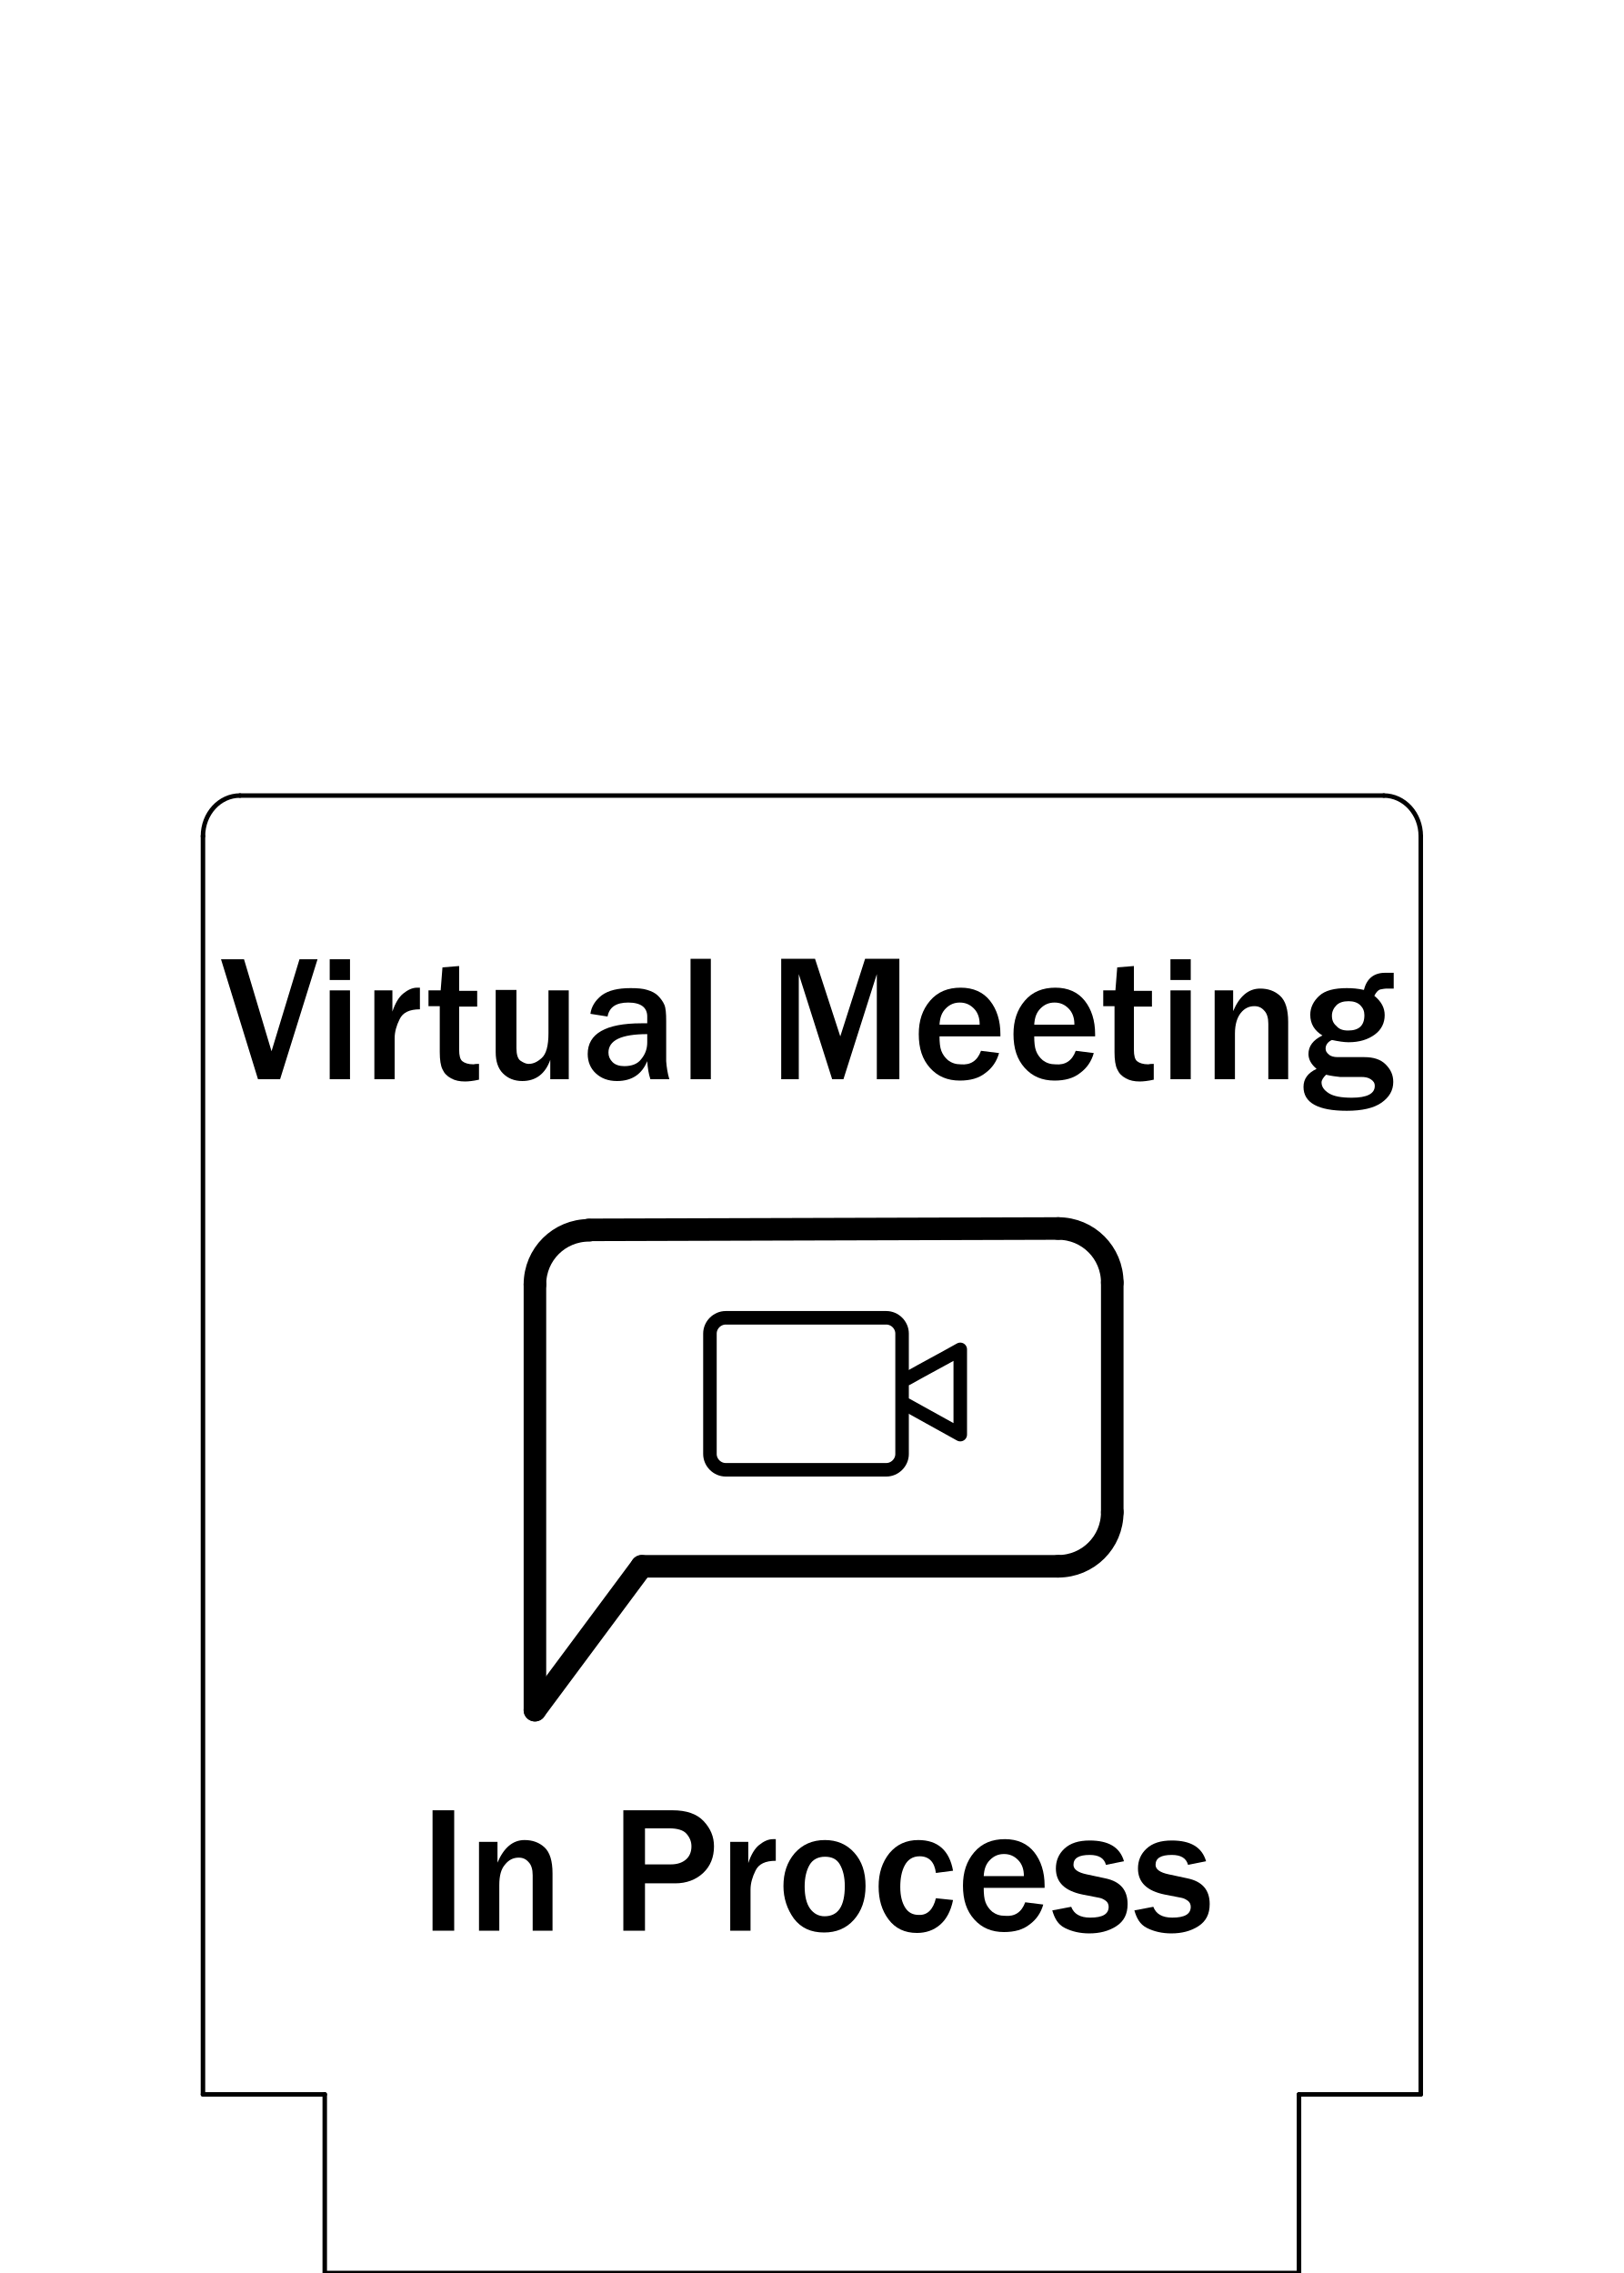
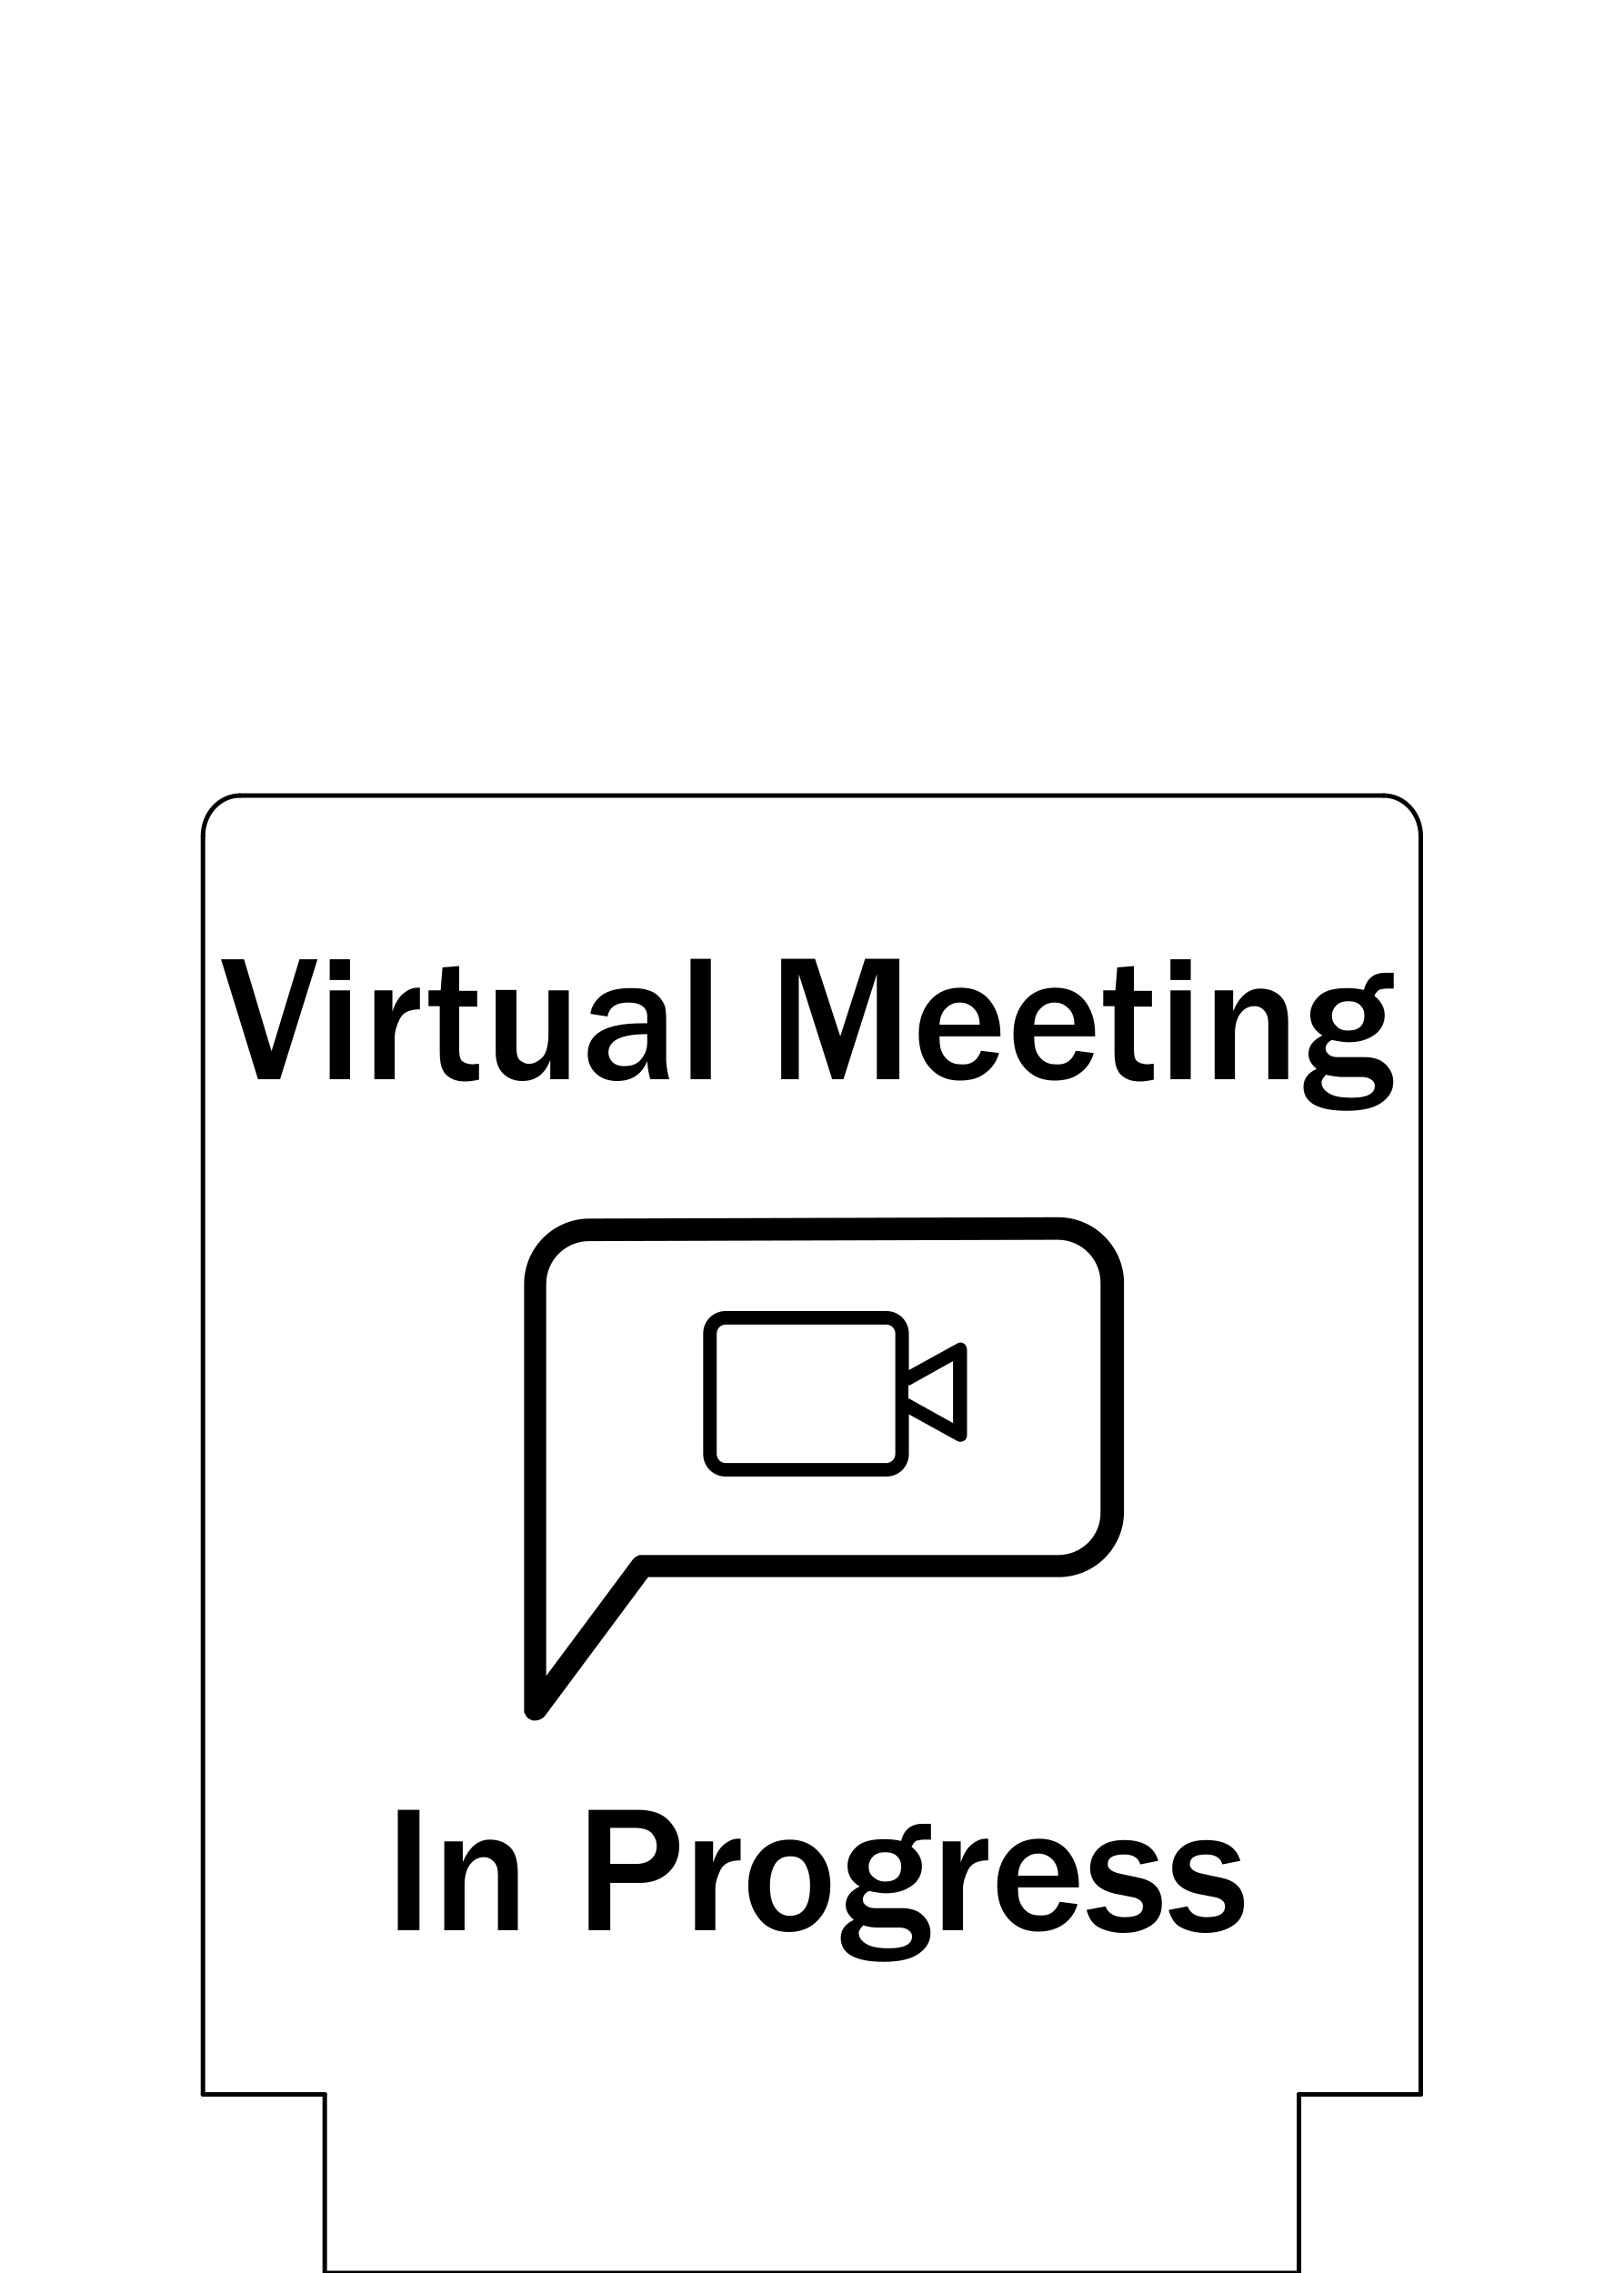
<svg xmlns="http://www.w3.org/2000/svg" version="1.1" x="0px" y="0px" viewBox="0 0 360 504" style="enable-background:new 0 0 360 504;" xml:space="preserve">
  <style type="text/css">
- 	.st0{fill:none;stroke:#000000;stroke-width:5;stroke-linecap:round;stroke-linejoin:round;stroke-miterlimit:10;}
- 	.st1{fill:none;stroke:#000000;stroke-width:3;stroke-linecap:round;stroke-linejoin:round;stroke-miterlimit:10;}
- 	.st2{fill:none;stroke:#000000;stroke-linecap:round;stroke-linejoin:round;stroke-miterlimit:10;}
+ 	.st0{fill:none;stroke:#000000;stroke-linecap:round;stroke-linejoin:round;stroke-miterlimit:10;}
</style>
  <g id="Text">
    <g>
      <path d="M62.1,239.3h-4.9L49,212.7h5.1l6.1,20.4l6.2-20.4h4L62.1,239.3z" />
      <path d="M77.6,217.3h-4.5v-4.6h4.5V217.3z M77.6,239.3h-4.5v-19.7h4.5V239.3z" />
      <path d="M87.4,239.3H83v-19.7h4v4.7c0.6-1.8,1.4-3.2,2.4-4c1-0.8,2-1.3,3.1-1.3c0.1,0,0.3,0,0.6,0v4.8c-2.3,0-3.8,0.7-4.5,2.2    c-0.7,1.4-1.1,2.8-1.1,4.2V239.3z" />
      <path d="M106.2,235.9v3.5c-1.3,0.3-2.4,0.4-3.1,0.4c-1.2,0-2.2-0.2-3.1-0.7s-1.5-1.1-1.9-2c-0.4-0.8-0.6-2.1-0.6-3.8v-10.2h-2.5    v-3.5h2.7l0.4-5.1l3.7-0.3v5.5h4v3.5h-4v9.6c0,1.2,0.2,2.1,0.7,2.5s1.3,0.7,2.5,0.7C105.4,235.9,105.8,235.9,106.2,235.9z" />
      <path d="M126.2,239.3H122v-4.3c-1.1,3.1-3.2,4.7-6.2,4.7c-1.8,0-3.2-0.6-4.3-1.7s-1.6-2.7-1.6-4.7v-13.8h4.6v12.9    c0,1.4,0.3,2.4,0.9,2.8c0.6,0.4,1.2,0.7,1.8,0.7c1,0,1.9-0.4,2.9-1.3c1-0.9,1.5-2.7,1.5-5.5v-9.5h4.5V239.3z" />
      <path d="M148.4,239.3h-4.2c-0.4-1.2-0.6-2.5-0.7-4c-1.2,2.9-3.4,4.4-6.7,4.4c-2,0-3.5-0.6-4.7-1.7s-1.8-2.6-1.8-4.3    c0-4.5,4-6.8,11.9-6.8c0.3,0,0.7,0,1.3,0v-1.5c0-2-1.4-3.1-4.2-3.1c-2.7,0-4.2,1-4.6,3.1l-3.8-0.6c0.2-1.6,1.1-3,2.5-4.1    c1.5-1.1,3.6-1.6,6.4-1.6c1.5,0,2.8,0.1,3.7,0.4c1,0.3,1.8,0.7,2.4,1.3s1.1,1.3,1.4,2c0.3,0.7,0.4,1.9,0.4,3.6v8.9    C147.8,236.6,148,238,148.4,239.3z M143.5,229.3c-5.8,0-8.6,1.4-8.6,4.1c0,0.8,0.3,1.5,0.9,2.1c0.6,0.6,1.5,0.9,2.6,0.9    c1.7,0,3-0.5,3.8-1.6c0.9-1.1,1.3-2.3,1.3-3.7V229.3z" />
      <path d="M157.6,239.3h-4.5v-26.7h4.5V239.3z" />
      <path d="M199.3,239.3h-4.9V216l-7.4,23.3h-2.5l-7.4-23.3v23.3h-3.9v-26.7h7.5l5.6,17.2l5.5-17.2h7.6V239.3z" />
      <path d="M217.5,233l4,0.5c-0.5,1.8-1.5,3.3-3,4.4c-1.5,1.2-3.4,1.7-5.7,1.7c-2.7,0-4.9-0.9-6.6-2.8s-2.5-4.3-2.5-7.5    c0-3,0.8-5.4,2.5-7.4s4-2.9,6.8-2.9c2.8,0,5,1,6.5,2.9c1.5,1.9,2.3,4.4,2.3,7.4l0,0.5h-13.5c0,1.3,0.1,2.4,0.4,3.2    c0.3,0.8,0.8,1.5,1.5,2.1c0.8,0.6,1.7,0.9,2.8,0.9C215.2,236.2,216.7,235.2,217.5,233z M217.2,227.1c0-1.4-0.4-2.6-1.3-3.5    s-1.9-1.3-3.1-1.3c-1.2,0-2.2,0.4-3.1,1.3s-1.3,2-1.4,3.6H217.2z" />
      <path d="M238.5,233l4,0.5c-0.5,1.8-1.5,3.3-3,4.4c-1.5,1.2-3.4,1.7-5.7,1.7c-2.7,0-4.9-0.9-6.6-2.8s-2.5-4.3-2.5-7.5    c0-3,0.8-5.4,2.5-7.4s4-2.9,6.8-2.9c2.8,0,5,1,6.5,2.9c1.5,1.9,2.3,4.4,2.3,7.4l0,0.5h-13.5c0,1.3,0.1,2.4,0.4,3.2    c0.3,0.8,0.8,1.5,1.5,2.1c0.8,0.6,1.7,0.9,2.8,0.9C236.2,236.2,237.7,235.2,238.5,233z M238.2,227.1c0-1.4-0.4-2.6-1.3-3.5    s-1.9-1.3-3.1-1.3c-1.2,0-2.2,0.4-3.1,1.3s-1.3,2-1.4,3.6H238.2z" />
      <path d="M255.8,235.9v3.5c-1.3,0.3-2.4,0.4-3.1,0.4c-1.2,0-2.2-0.2-3.1-0.7s-1.5-1.1-1.9-2c-0.4-0.8-0.6-2.1-0.6-3.8v-10.2h-2.5    v-3.5h2.7l0.4-5.1l3.7-0.3v5.5h4v3.5h-4v9.6c0,1.2,0.2,2.1,0.7,2.5s1.3,0.7,2.5,0.7C255,235.9,255.4,235.9,255.8,235.9z" />
      <path d="M264,217.3h-4.5v-4.6h4.5V217.3z M264,239.3h-4.5v-19.7h4.5V239.3z" />
      <path d="M285.7,239.3h-4.5V227c0-1.3-0.3-2.3-0.9-2.9c-0.6-0.7-1.3-1-2.2-1c-1.2,0-2.2,0.5-3,1.5s-1.3,2.5-1.3,4.6v10.1h-4.5    v-19.7h4.1v4.6c1.4-3.3,3.4-5,6-5c1.7,0,3.2,0.5,4.4,1.6s1.8,3,1.8,5.8V239.3z" />
      <path d="M309,215.8v3.4h-1.4c-0.6,0-1.1,0.1-1.6,0.2c-0.4,0.1-0.9,0.6-1.3,1.4c1.6,1.3,2.3,2.7,2.3,4.3c0,1.7-0.7,3.2-2.2,4.3    c-1.5,1.1-3.4,1.7-5.8,1.7c-1,0-2.3-0.2-3.7-0.5c-0.9,0.4-1.4,1.1-1.4,1.9c0,0.5,0.2,0.9,0.7,1.3c0.4,0.4,1.1,0.6,2,0.6h5.9    c2,0,3.6,0.5,4.7,1.6s1.7,2.3,1.7,3.9c0,1.9-0.9,3.4-2.6,4.6c-1.7,1.2-4.3,1.8-7.7,1.8c-6.4,0-9.6-1.8-9.6-5.3c0-1.8,1-3.1,2.9-4    c-1.2-1-1.8-2.1-1.8-3.3c0-1.7,1-3.1,3.1-4.1c-1.8-1.1-2.7-2.6-2.7-4.6c0-1.6,0.7-3,2-4.2c1.3-1.2,3.4-1.7,6.1-1.7    c1.2,0,2.5,0.1,3.8,0.4c0.6-2.5,2.2-3.8,4.7-3.8H309z M294,238.3c-0.6,0.6-1,1.2-1,1.7c0,0.9,0.5,1.7,1.6,2.4s2.8,1,5.1,1    c3.4,0,5.1-0.9,5.1-2.6c0-0.7-0.3-1.1-0.9-1.5s-1.3-0.5-2.1-0.5h-4.7C296.3,238.7,295.2,238.6,294,238.3z M298.9,228.5    c2.4,0,3.6-1.1,3.6-3.4c0-0.9-0.3-1.6-0.9-2.2c-0.6-0.6-1.5-0.9-2.6-0.9c-1.2,0-2.1,0.3-2.7,0.9s-1,1.4-1,2.3c0,1,0.3,1.7,1,2.3    C296.9,228.2,297.7,228.5,298.9,228.5z" />
    </g>
+   </g>
+   <g id="Artwork">
    <g>
-       <path d="M100.7,428.1h-4.8v-26.7h4.8V428.1z" />
-       <path d="M122.6,428.1h-4.5v-12.3c0-1.3-0.3-2.3-0.9-2.9c-0.6-0.7-1.3-1-2.2-1c-1.2,0-2.2,0.5-3,1.5c-0.9,1-1.3,2.5-1.3,4.6v10.1    h-4.5v-19.7h4.1v4.6c1.4-3.3,3.4-5,6-5c1.7,0,3.2,0.5,4.4,1.6s1.8,3,1.8,5.8V428.1z" />
-       <path d="M143,428.1h-4.8v-26.7h10.9c3.1,0,5.4,0.8,6.9,2.4c1.5,1.6,2.3,3.4,2.3,5.6c0,2.4-0.8,4.4-2.4,5.9    c-1.6,1.5-3.7,2.3-6.2,2.3H143V428.1z M143,413.4h5.7c1.5,0,2.6-0.4,3.4-1.1c0.8-0.7,1.2-1.7,1.2-2.9c0-1.1-0.4-2-1.1-2.8    s-2-1.2-3.9-1.2H143V413.4z" />
-       <path d="M166.4,428.1h-4.5v-19.7h4v4.7c0.6-1.8,1.4-3.2,2.4-4c1-0.8,2-1.3,3.1-1.3c0.1,0,0.3,0,0.6,0v4.8c-2.3,0-3.8,0.7-4.5,2.2    c-0.7,1.4-1.1,2.8-1.1,4.2V428.1z" />
-       <path d="M182.7,428.5c-2.9,0-5.1-1-6.7-3.1c-1.5-2.1-2.3-4.5-2.3-7.2c0-2.9,0.8-5.3,2.5-7.3c1.7-1.9,3.9-2.9,6.7-2.9    c2.6,0,4.8,0.9,6.5,2.8c1.7,1.9,2.5,4.3,2.5,7.4c0,3.1-0.9,5.6-2.6,7.5C187.6,427.6,185.4,428.5,182.7,428.5z M182.8,424.9    c3,0,4.5-2.2,4.5-6.7c0-2-0.4-3.6-1.1-4.8c-0.7-1.2-1.8-1.7-3.3-1.7c-1.5,0-2.7,0.6-3.4,1.8c-0.7,1.2-1.1,2.8-1.1,4.8    c0,2.1,0.4,3.8,1.2,4.9C180.4,424.3,181.5,424.9,182.8,424.9z" />
-       <path d="M207.5,420.9l3.8,0.4c-0.5,2.5-1.5,4.3-2.9,5.5c-1.4,1.2-3.1,1.8-5.1,1.8c-2.7,0-4.8-1-6.3-3c-1.5-2-2.2-4.4-2.2-7.3    c0-3,0.8-5.4,2.4-7.4c1.6-1.9,3.7-2.9,6.4-2.9c4.3,0,6.9,2.3,7.7,6.8l-3.8,0.5c-0.3-2.4-1.5-3.7-3.6-3.7c-1.5,0-2.6,0.7-3.3,2    c-0.7,1.3-1,2.9-1,4.8c0,2,0.4,3.5,1.1,4.6c0.7,1.1,1.7,1.6,3,1.6C205.6,424.7,206.9,423.4,207.5,420.9z" />
-       <path d="M227.3,421.8l4,0.5c-0.5,1.8-1.5,3.3-3,4.4c-1.5,1.2-3.4,1.7-5.7,1.7c-2.7,0-4.9-0.9-6.6-2.8s-2.5-4.3-2.5-7.5    c0-3,0.8-5.4,2.5-7.4s4-2.9,6.8-2.9c2.8,0,5,1,6.5,2.9c1.5,1.9,2.3,4.4,2.3,7.4l0,0.5h-13.5c0,1.3,0.1,2.4,0.4,3.2    c0.3,0.8,0.8,1.5,1.5,2.1c0.8,0.6,1.7,0.9,2.8,0.9C225,425,226.5,424,227.3,421.8z M227,415.9c0-1.4-0.4-2.6-1.3-3.5    s-1.9-1.3-3.1-1.3c-1.2,0-2.2,0.4-3.1,1.3s-1.3,2-1.4,3.6H227z" />
-       <path d="M233.3,423.6l4.2-0.8c0.6,1.6,2,2.4,4.2,2.4c2.8,0,4.1-0.8,4.1-2.4c0-0.5-0.2-1-0.6-1.3c-0.4-0.3-0.9-0.6-1.5-0.7    l-3.6-0.7c-4-0.8-6-2.7-6-5.8c0-1.7,0.6-3.2,1.9-4.4c1.3-1.2,3.1-1.8,5.6-1.8c4.2,0,6.7,1.5,7.6,4.6l-4,0.8    c-0.4-1.5-1.6-2.2-3.6-2.2c-2.4,0-3.6,0.7-3.6,2.2c0,1,1,1.7,2.9,2.1l4.2,0.9c3.3,0.7,4.9,2.6,4.9,5.7c0,2.2-0.8,3.8-2.5,4.9    s-3.7,1.6-6,1.6c-2,0-3.8-0.4-5.4-1.2S233.8,425.3,233.3,423.6z" />
-       <path d="M251.5,423.6l4.2-0.8c0.6,1.6,2,2.4,4.2,2.4c2.8,0,4.1-0.8,4.1-2.4c0-0.5-0.2-1-0.6-1.3c-0.4-0.3-0.9-0.6-1.5-0.7    l-3.6-0.7c-4-0.8-6-2.7-6-5.8c0-1.7,0.6-3.2,1.9-4.4c1.3-1.2,3.1-1.8,5.6-1.8c4.2,0,6.7,1.5,7.6,4.6l-4,0.8    c-0.4-1.5-1.6-2.2-3.6-2.2c-2.4,0-3.6,0.7-3.6,2.2c0,1,1,1.7,2.9,2.1l4.2,0.9c3.3,0.7,4.9,2.6,4.9,5.7c0,2.2-0.8,3.8-2.5,4.9    s-3.7,1.6-6,1.6c-2,0-3.8-0.4-5.4-1.2S252,425.3,251.5,423.6z" />
+       <path d="M234.6,269.9C234.6,269.9,234.5,269.9,234.6,269.9l-103.9,0.3c0,0,0,0,0,0c-8,0-14.5,6.5-14.5,14.5v94.4    c0,0.1,0,0.1,0,0.2c0,0.1,0,0.2,0,0.3c0,0.1,0,0.2,0.1,0.2c0,0.1,0,0.2,0.1,0.2c0,0.1,0.1,0.1,0.1,0.2c0,0.1,0.1,0.1,0.1,0.2    c0,0.1,0.1,0.1,0.1,0.2c0,0.1,0.1,0.1,0.2,0.2c0.1,0.1,0.1,0.1,0.2,0.2c0,0,0.1,0.1,0.1,0.1c0,0,0,0,0.1,0c0,0,0.1,0.1,0.1,0.1    c0.1,0.1,0.2,0.1,0.3,0.1c0,0,0.1,0,0.1,0.1c0.1,0,0.2,0.1,0.3,0.1c0,0,0.1,0,0.1,0c0.2,0,0.3,0,0.5,0c0,0,0,0,0,0c0,0,0,0,0,0    c0.2,0,0.4,0,0.5-0.1c0,0,0.1,0,0.1,0c0.1,0,0.3-0.1,0.4-0.1c0.1,0,0.1-0.1,0.2-0.1c0.1-0.1,0.2-0.1,0.3-0.2    c0.1,0,0.1-0.1,0.2-0.1c0.1-0.1,0.2-0.2,0.3-0.3c0,0,0.1-0.1,0.1-0.1l22.9-30.8h91c8,0,14.5-6.5,14.5-14.5v-50.9    C249.1,276.4,242.6,269.9,234.6,269.9z M234.6,344.8h-92.3c-0.1,0-0.1,0-0.2,0c-0.1,0-0.2,0-0.3,0c-0.1,0-0.1,0-0.2,0.1    c-0.1,0-0.2,0-0.2,0.1c-0.1,0-0.1,0.1-0.2,0.1c-0.1,0-0.1,0.1-0.2,0.1c-0.1,0-0.1,0.1-0.2,0.1c-0.1,0-0.1,0.1-0.2,0.2    c-0.1,0.1-0.1,0.1-0.2,0.2c0,0-0.1,0.1-0.1,0.1l-19.2,25.8v-86.9c0-5.3,4.3-9.5,9.5-9.5c0,0,0,0,0,0l103.9-0.3    c5.3,0,9.5,4.3,9.5,9.5v50.9C244.1,340.6,239.8,344.8,234.6,344.8z" />
+       <path d="M213.7,297.9c-0.5-0.3-1-0.3-1.5,0l-10.7,5.9v-8.1c0-2.8-2.2-5-5-5h-35.6c-2.8,0-5,2.2-5,5v26.7c0,2.8,2.2,5,5,5h35.6    c2.8,0,5-2.2,5-5v-8.8l10.7,5.9c0.2,0.1,0.5,0.2,0.7,0.2c0.3,0,0.5-0.1,0.8-0.2c0.5-0.3,0.7-0.8,0.7-1.3v-18.9    C214.4,298.7,214.1,298.2,213.7,297.9z M198.5,322.4c0,1.1-0.9,2-2,2h-35.6c-1.1,0-2-0.9-2-2v-26.7c0-1.1,0.9-2,2-2h35.6    c1.1,0,2,0.9,2,2V322.4z M211.4,315.6l-9.7-5.4c-0.1,0-0.2-0.1-0.3-0.1v-2.9c0.1,0,0.3-0.1,0.4-0.1l9.5-5.3V315.6z" />
    </g>
  </g>
-   <g id="Artwork">
-     <line class="st0" x1="118.6" y1="379.2" x2="118.6" y2="284.8" />
-     <line class="st0" x1="130.6" y1="272.7" x2="234.6" y2="272.4" />
-     <line class="st0" x1="142.3" y1="347.3" x2="234.6" y2="347.3" />
-     <line class="st0" x1="246.6" y1="284.4" x2="246.6" y2="335.3" />
-     <line class="st0" x1="118.6" y1="379.2" x2="142.3" y2="347.3" />
-     <path class="st0" d="M132.2,272.4" />
-     <path class="st0" d="M118.6,284.8" />
-     <path class="st0" d="M118.6,284.8c0-6.7,5.4-12,12-12" />
-     <path class="st0" d="M234.6,272.4c6.7,0,12,5.4,12,12" />
-     <path class="st0" d="M246.6,335.3c0,6.7-5.4,12-12,12" />
-     <path class="st1" d="M160.9,295.5" />
-     <path class="st1" d="M155.8,300.7" />
-     <path class="st1" d="M160.9,292.2h35.6c1.9,0,3.5,1.6,3.5,3.5v26.7c0,1.9-1.6,3.5-3.5,3.5h-35.6c-1.9,0-3.5-1.6-3.5-3.5v-26.7   C157.4,293.8,159,292.2,160.9,292.2z" />
-     <path class="st1" d="M201.1,305.7c3.9-2.2,7.9-4.3,11.8-6.5c0,6.3,0,12.6,0,18.9c-4-2.2-7.9-4.4-11.9-6.6" />
-   </g>
  <g id="Outline">
-     <polyline class="st2" points="72,464.4 72,504 288,504 288,464.4  " />
-     <path class="st2" d="M37.8,468" />
-     <line class="st2" x1="288" y1="464.4" x2="315" y2="464.4" />
-     <line class="st2" x1="72" y1="464.4" x2="45" y2="464.4" />
-     <line class="st2" x1="315" y1="464.4" x2="315" y2="185.4" />
-     <line class="st2" x1="45" y1="464.4" x2="45" y2="185.4" />
-     <line class="st2" x1="53.2" y1="176.4" x2="306.8" y2="176.4" />
-     <path class="st2" d="M45,185.4c0-5,3.7-9,8.2-9" />
-     <path class="st2" d="M306.8,176.4c4.5,0,8.2,4,8.2,9" />
+     <polyline class="st0" points="72,464.4 72,504 288,504 288,464.4  " />
+     <path class="st0" d="M37.8,468" />
+     <line class="st0" x1="288" y1="464.4" x2="315" y2="464.4" />
+     <line class="st0" x1="72" y1="464.4" x2="45" y2="464.4" />
+     <line class="st0" x1="315" y1="464.4" x2="315" y2="185.4" />
+     <line class="st0" x1="45" y1="464.4" x2="45" y2="185.4" />
+     <line class="st0" x1="53.2" y1="176.4" x2="306.8" y2="176.4" />
+     <path class="st0" d="M45,185.4c0-5,3.7-9,8.2-9" />
+     <path class="st0" d="M306.8,176.4c4.5,0,8.2,4,8.2,9" />
+     <g>
+       <path d="M93,428h-4.8v-26.7H93V428z" />
+       <path d="M114.9,428h-4.5v-12.3c0-1.3-0.3-2.3-0.9-2.9s-1.3-1-2.2-1c-1.2,0-2.2,0.5-3,1.5s-1.3,2.5-1.3,4.6V428h-4.5v-19.7h4.1v4.6    c1.4-3.3,3.4-5,6-5c1.7,0,3.2,0.5,4.4,1.6s1.8,3,1.8,5.8V428z" />
+       <path d="M135.3,428h-4.8v-26.7h10.9c3.1,0,5.4,0.8,6.9,2.4s2.3,3.4,2.3,5.6c0,2.4-0.8,4.4-2.4,5.9s-3.7,2.3-6.2,2.3h-6.7V428z     M135.3,413.3h5.7c1.5,0,2.6-0.4,3.4-1.1s1.2-1.7,1.2-2.9c0-1.1-0.4-2-1.1-2.8s-2-1.2-3.9-1.2h-5.3V413.3z" />
+       <path d="M158.6,428h-4.5v-19.7h4v4.7c0.6-1.8,1.4-3.2,2.4-4s2-1.3,3.1-1.3c0.1,0,0.3,0,0.6,0v4.8c-2.3,0-3.8,0.7-4.5,2.2    s-1.1,2.8-1.1,4.2V428z" />
+       <path d="M174.9,428.4c-2.9,0-5.1-1-6.7-3.1s-2.3-4.5-2.3-7.2c0-2.9,0.8-5.3,2.5-7.3s3.9-2.9,6.7-2.9c2.6,0,4.8,0.9,6.5,2.8    s2.5,4.3,2.5,7.4c0,3.1-0.9,5.6-2.6,7.5S177.6,428.4,174.9,428.4z M175.1,424.8c3,0,4.5-2.2,4.5-6.7c0-2-0.4-3.6-1.1-4.8    s-1.8-1.7-3.3-1.7c-1.5,0-2.7,0.6-3.4,1.8s-1.1,2.8-1.1,4.8c0,2.1,0.4,3.8,1.2,4.9S173.7,424.8,175.1,424.8z" />
+       <path d="M206.4,404.5v3.4H205c-0.6,0-1.1,0.1-1.6,0.2s-0.9,0.6-1.3,1.4c1.6,1.3,2.3,2.7,2.3,4.3c0,1.7-0.7,3.2-2.2,4.3    s-3.4,1.7-5.8,1.7c-1,0-2.3-0.2-3.7-0.5c-0.9,0.4-1.4,1.1-1.4,1.9c0,0.5,0.2,0.9,0.7,1.3s1.1,0.6,2,0.6h5.9c2,0,3.6,0.5,4.7,1.6    s1.7,2.3,1.7,3.9c0,1.9-0.9,3.4-2.6,4.6s-4.3,1.8-7.7,1.8c-6.4,0-9.6-1.8-9.6-5.3c0-1.8,1-3.1,2.9-4c-1.2-1-1.8-2.1-1.8-3.3    c0-1.7,1-3.1,3.1-4.1c-1.8-1.1-2.7-2.6-2.7-4.6c0-1.6,0.7-3,2-4.2s3.4-1.7,6.1-1.7c1.2,0,2.5,0.1,3.8,0.4c0.6-2.5,2.2-3.8,4.7-3.8    H206.4z M191.4,426.9c-0.6,0.6-1,1.2-1,1.7c0,0.9,0.5,1.7,1.6,2.4s2.8,1,5.1,1c3.4,0,5.1-0.9,5.1-2.6c0-0.7-0.3-1.1-0.9-1.5    s-1.3-0.5-2.1-0.5h-4.7C193.7,427.4,192.6,427.3,191.4,426.9z M196.2,417.2c2.4,0,3.6-1.1,3.6-3.4c0-0.9-0.3-1.6-0.9-2.2    s-1.5-0.9-2.6-0.9c-1.2,0-2.1,0.3-2.7,0.9s-1,1.4-1,2.3c0,1,0.3,1.7,1,2.3S195.1,417.2,196.2,417.2z" />
+       <path d="M213.5,428h-4.5v-19.7h4v4.7c0.6-1.8,1.4-3.2,2.4-4s2-1.3,3.1-1.3c0.1,0,0.3,0,0.6,0v4.8c-2.3,0-3.8,0.7-4.5,2.2    s-1.1,2.8-1.1,4.2V428z" />
+       <path d="M234.9,421.7l4,0.5c-0.5,1.8-1.5,3.3-3,4.4s-3.4,1.7-5.7,1.7c-2.7,0-4.9-0.9-6.6-2.8s-2.5-4.3-2.5-7.5    c0-3,0.8-5.4,2.5-7.4s4-2.9,6.8-2.9c2.8,0,5,1,6.5,2.9s2.3,4.4,2.3,7.4l0,0.5h-13.5c0,1.3,0.1,2.4,0.4,3.2s0.8,1.5,1.5,2.1    s1.7,0.9,2.8,0.9C232.6,424.9,234.1,423.9,234.9,421.7z M234.6,415.8c0-1.4-0.4-2.6-1.3-3.5s-1.9-1.3-3.1-1.3    c-1.2,0-2.2,0.4-3.1,1.3s-1.3,2-1.4,3.6H234.6z" />
+       <path d="M240.9,423.5l4.2-0.8c0.6,1.6,2,2.4,4.2,2.4c2.8,0,4.1-0.8,4.1-2.4c0-0.5-0.2-1-0.6-1.3s-0.9-0.6-1.5-0.7l-3.6-0.7    c-4-0.8-6-2.7-6-5.8c0-1.7,0.6-3.2,1.9-4.4s3.1-1.8,5.6-1.8c4.2,0,6.7,1.5,7.6,4.6l-4,0.8c-0.4-1.5-1.6-2.2-3.6-2.2    c-2.4,0-3.6,0.7-3.6,2.2c0,1,1,1.7,2.9,2.1l4.2,0.9c3.3,0.7,4.9,2.6,4.9,5.7c0,2.2-0.8,3.8-2.5,4.9s-3.7,1.6-6,1.6    c-2,0-3.8-0.4-5.4-1.2S241.4,425.2,240.9,423.5z" />
+       <path d="M259.1,423.5l4.2-0.8c0.6,1.6,2,2.4,4.2,2.4c2.8,0,4.1-0.8,4.1-2.4c0-0.5-0.2-1-0.6-1.3s-0.9-0.6-1.5-0.7l-3.6-0.7    c-4-0.8-6-2.7-6-5.8c0-1.7,0.6-3.2,1.9-4.4s3.1-1.8,5.6-1.8c4.2,0,6.7,1.5,7.6,4.6l-4,0.8c-0.4-1.5-1.6-2.2-3.6-2.2    c-2.4,0-3.6,0.7-3.6,2.2c0,1,1,1.7,2.9,2.1l4.2,0.9c3.3,0.7,4.9,2.6,4.9,5.7c0,2.2-0.8,3.8-2.5,4.9s-3.7,1.6-6,1.6    c-2,0-3.8-0.4-5.4-1.2S259.6,425.2,259.1,423.5z" />
+     </g>
  </g>
</svg>
